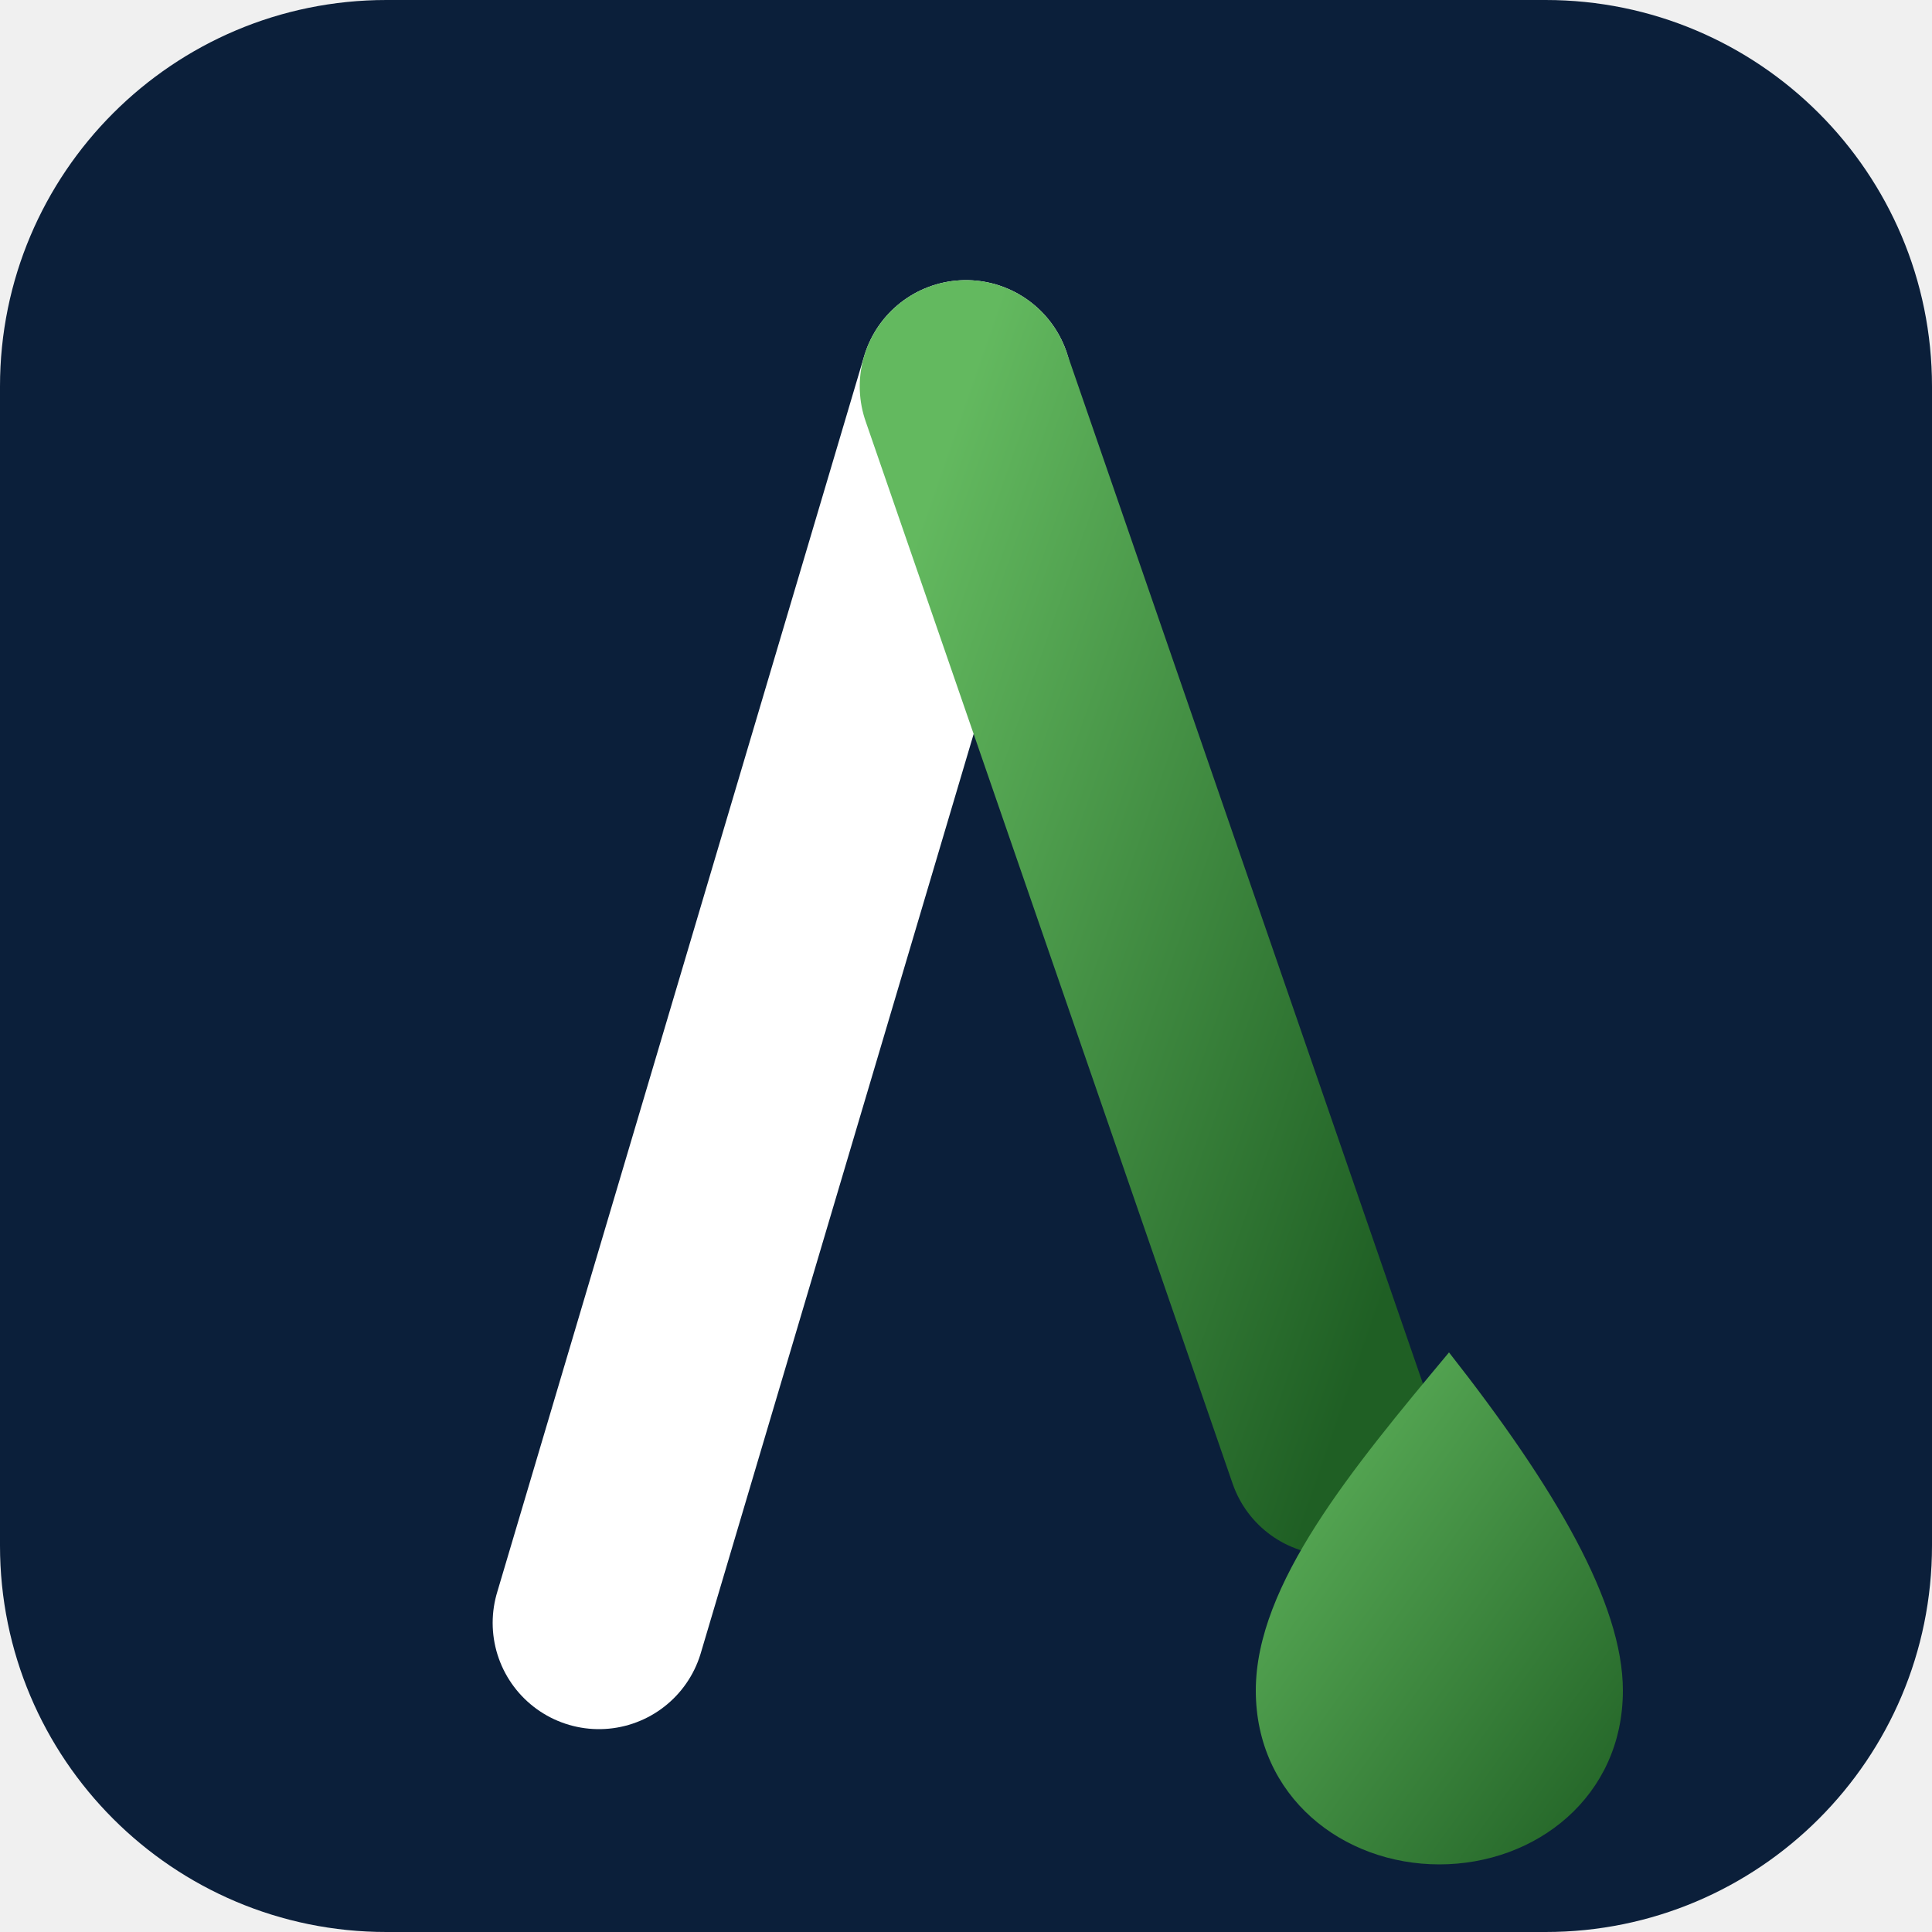
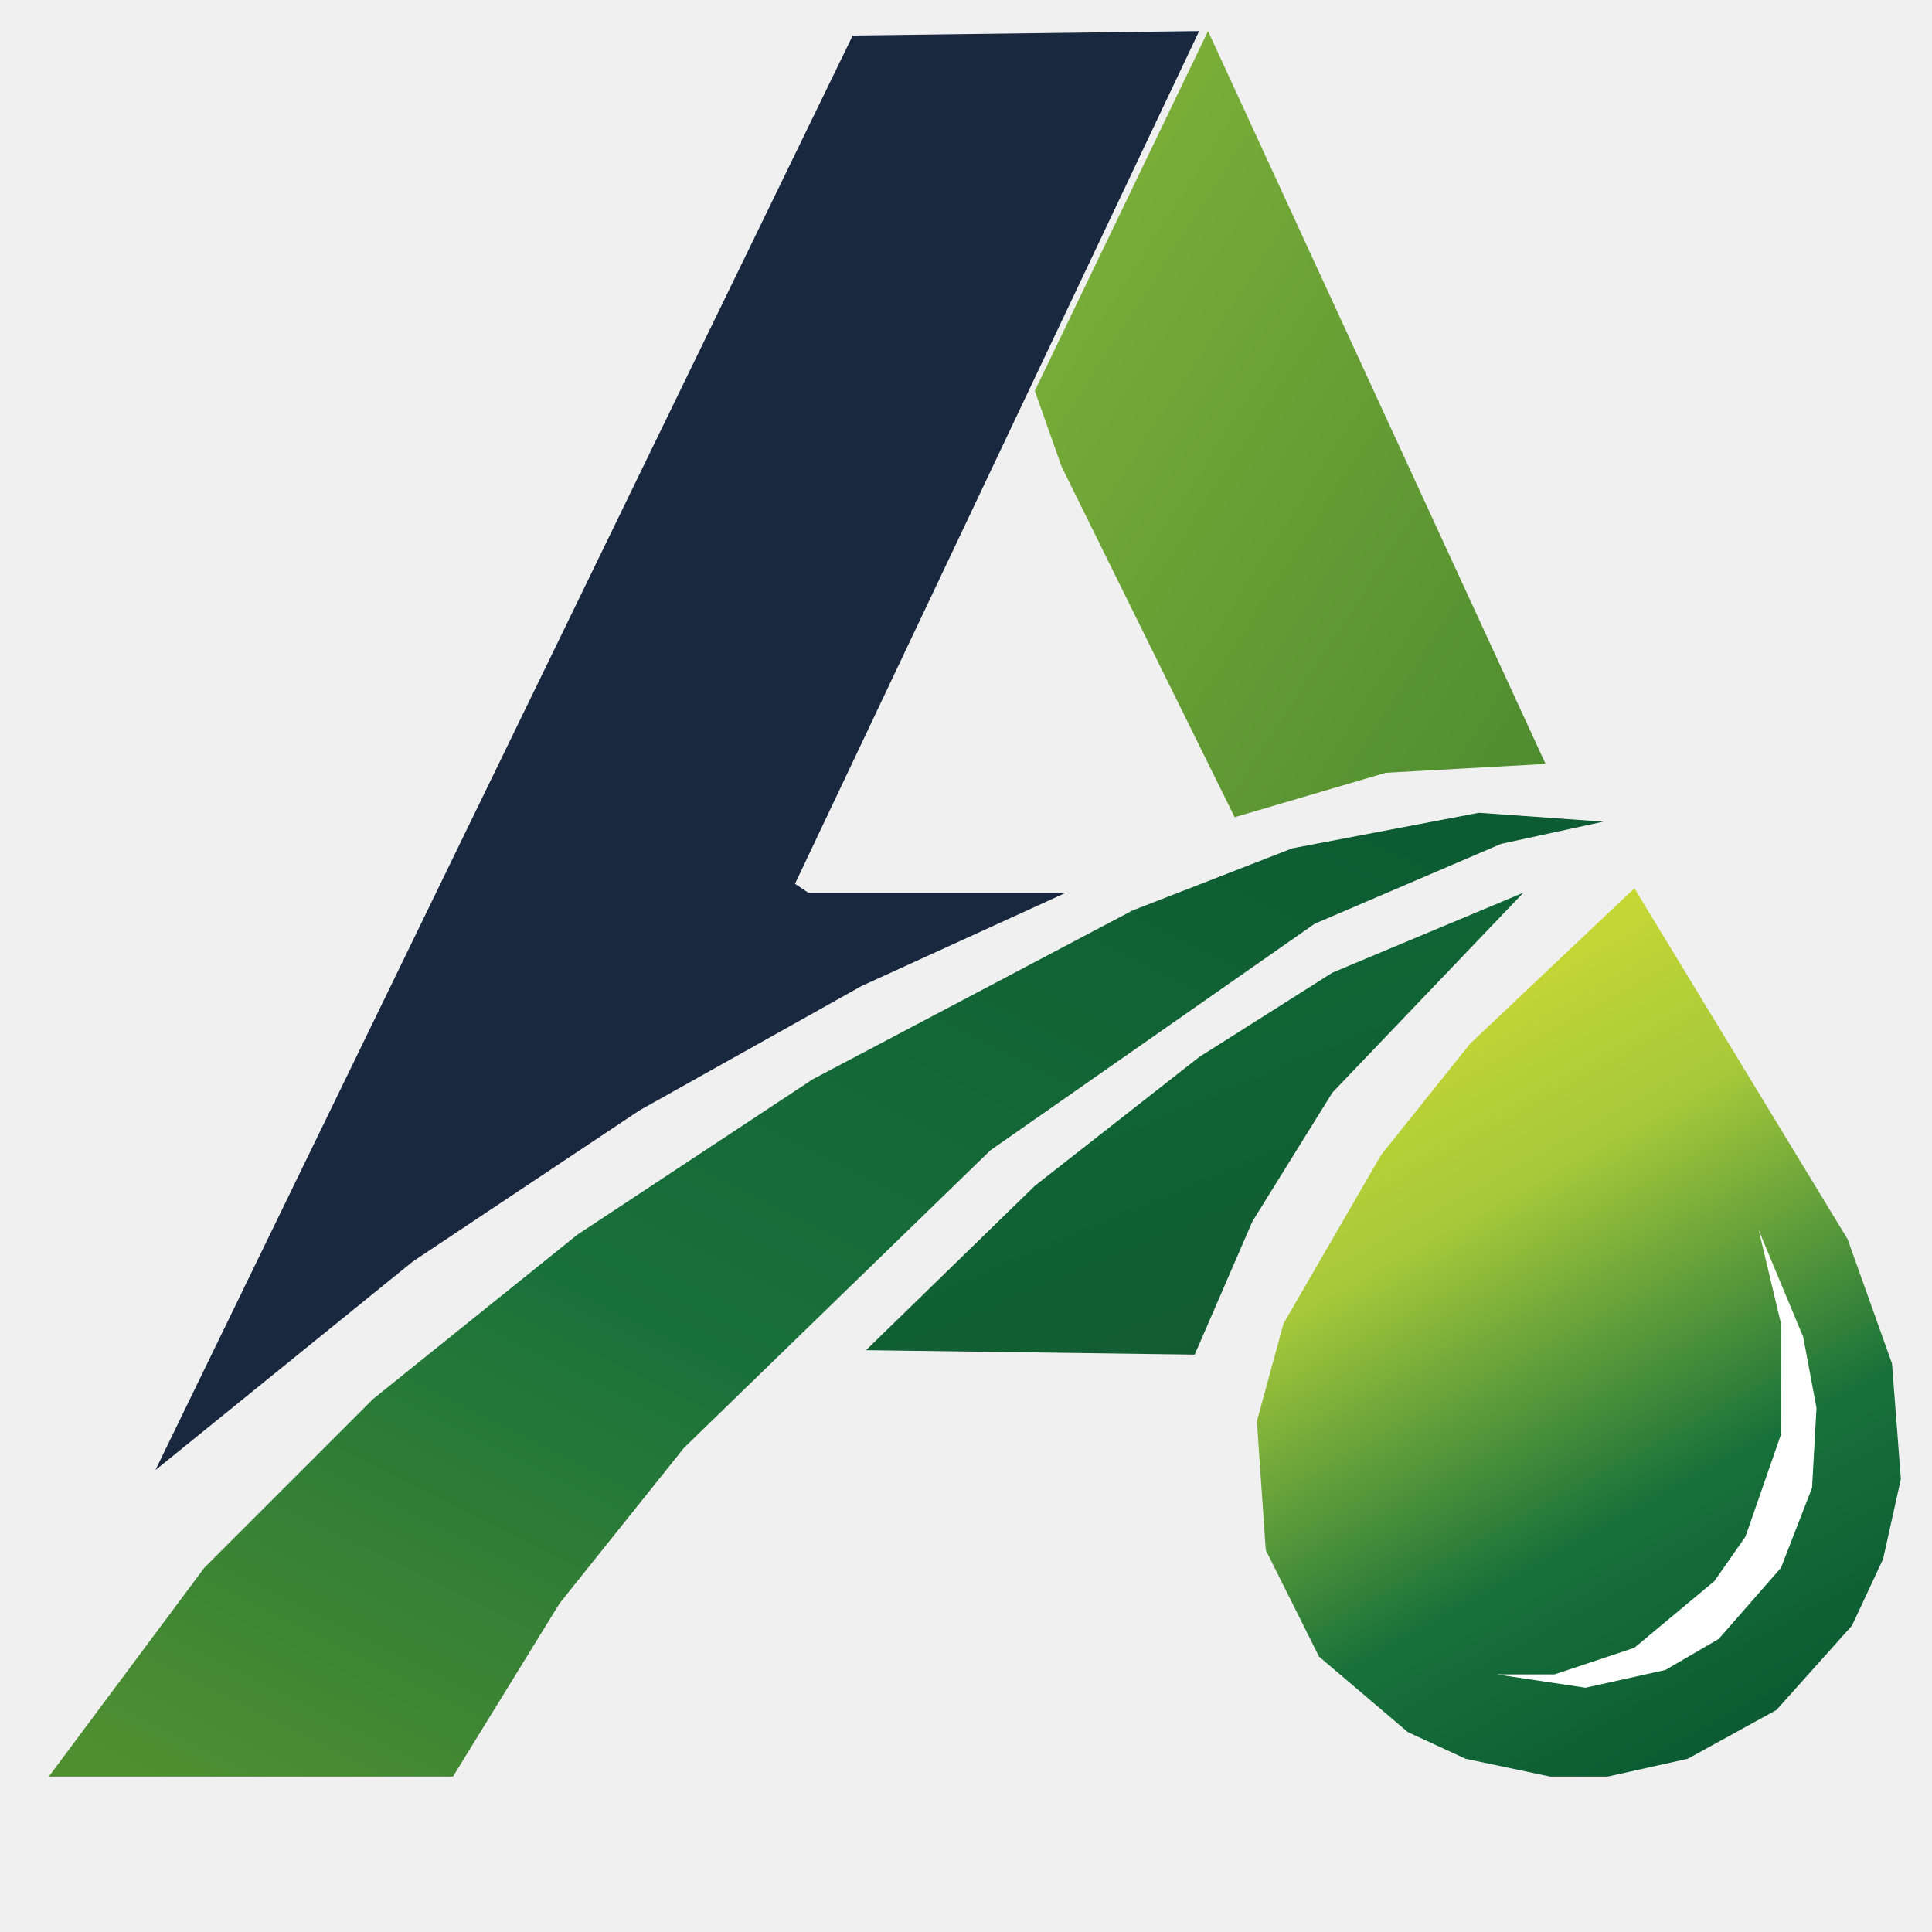
- <svg xmlns="http://www.w3.org/2000/svg" viewBox="0 0 200 200">
+ <svg xmlns="http://www.w3.org/2000/svg" viewBox="0 0 200 200" width="200" height="200">
  <defs>
-     <linearGradient id="g" x1="0%" y1="0%" x2="100%" y2="100%">
-       <stop offset="0%" stop-color="#63b95f" />
-       <stop offset="100%" stop-color="#1f5f24" />
+     <linearGradient id="upperGreen" x1="0%" y1="0%" x2="100%" y2="100%">
+       <stop offset="0%" stop-color="#83B53A" />
+       <stop offset="100%" stop-color="#4E8B30" />
+     </linearGradient>
+     <linearGradient id="leafGreen" x1="85%" y1="0%" x2="5%" y2="100%">
+       <stop offset="0%" stop-color="#0D5B32" />
+       <stop offset="55%" stop-color="#19713A" />
+       <stop offset="100%" stop-color="#4F8F31" />
+     </linearGradient>
+     <linearGradient id="sweepGreen" x1="20%" y1="0%" x2="80%" y2="100%">
+       <stop offset="0%" stop-color="#0C6A36" />
+       <stop offset="100%" stop-color="#145A32" />
+     </linearGradient>
+     <linearGradient id="dropGreen" x1="25%" y1="0%" x2="65%" y2="100%">
+       <stop offset="0%" stop-color="#D7DF32" />
+       <stop offset="35%" stop-color="#A5C83A" />
+       <stop offset="72%" stop-color="#18713A" />
+       <stop offset="100%" stop-color="#0B5A32" />
    </linearGradient>
  </defs>
-   <rect width="200" height="200" rx="40" fill="#0b1f3a" />
-   <path d="M100 40 L62 168" stroke="#ffffff" stroke-width="22" stroke-linecap="round" fill="none" />
-   <path d="M100 40 L138 150" stroke="url(#g)" stroke-width="22" stroke-linecap="round" fill="none" />
-   <path d="M150 140 C161 154 168 166 168 175 C168 186 159 193 149 193 C139 193 130 186 130 175 C130 164 140 152 150 140 Z" fill="url(#g)" />
+   <g transform="translate(-126.44 -80.46) scale(0.45977)">
+     <path d="M545 182          L467 183          L310 506          L368 459          L419 425          L469 397          L515 376          L457 376          L454 374 Z" fill="#19283F" />
+     <path d="M547 182          L508 263          L514 280          L553 359          L587 349          L623 347 Z" fill="url(#upperGreen)" />
+     <path d="M636 360          L608 358          L566 366          L530 380          L458 418          L405 453          L359 490          L321 528          L286 575          L377 575          L401 536          L429 501          L498 434          L571 383          L613 365 Z" fill="url(#leafGreen)" />
+     <path d="M618 376          L575 394          L545 413          L508 442          L470 479          L544 480          L557 450          L575 421 Z" fill="url(#sweepGreen)" />
+     <path d="M643 375          L606 410          L586 435          L564 473          L558 495          L560 524          L572 548          L592 565          L605 571          L624 575          L637 575          L655 571          L675 560          L692 541          L699 526          L703 508          L701 482          L691 454 Z" fill="url(#dropGreen)" />
+     <path d="M671 452          L676 473          L676 498          L668 521          L661 531          L643 546          L625 552          L612 552          L632 555          L650 551          L662 544          L676 528          L683 510          L684 492          L681 476 Z" fill="#ffffff" />
+   </g>
</svg>
